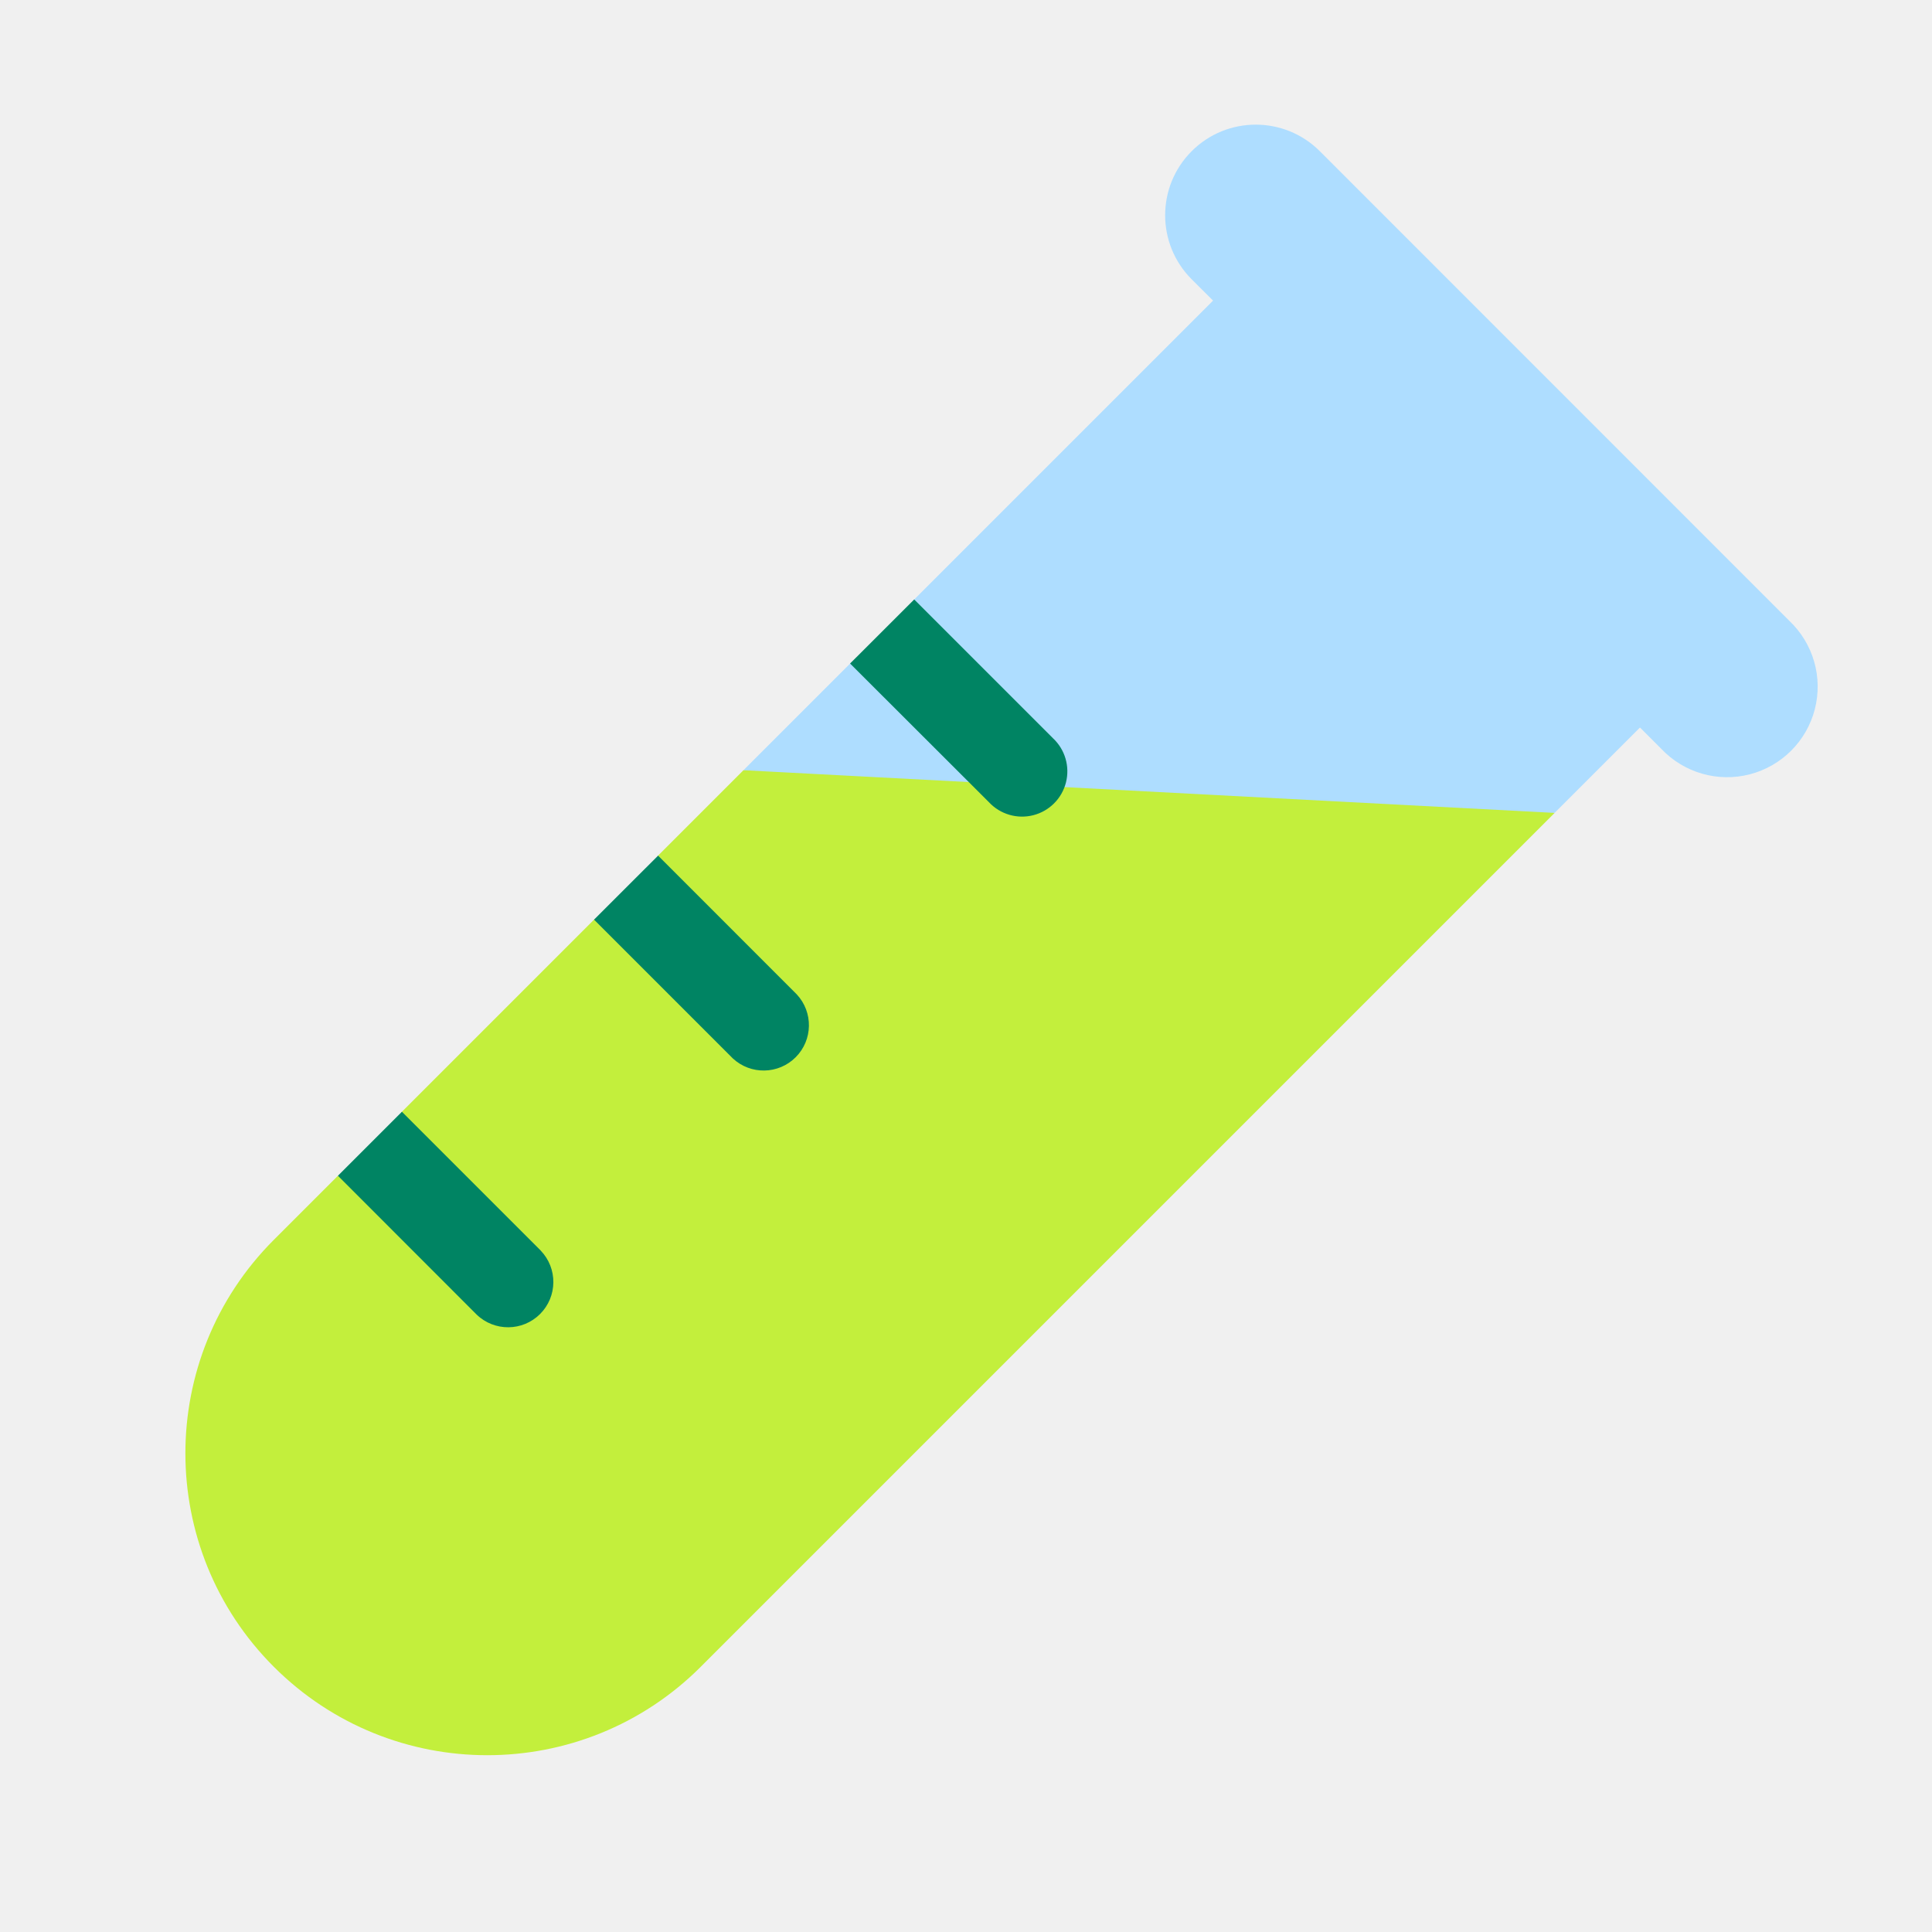
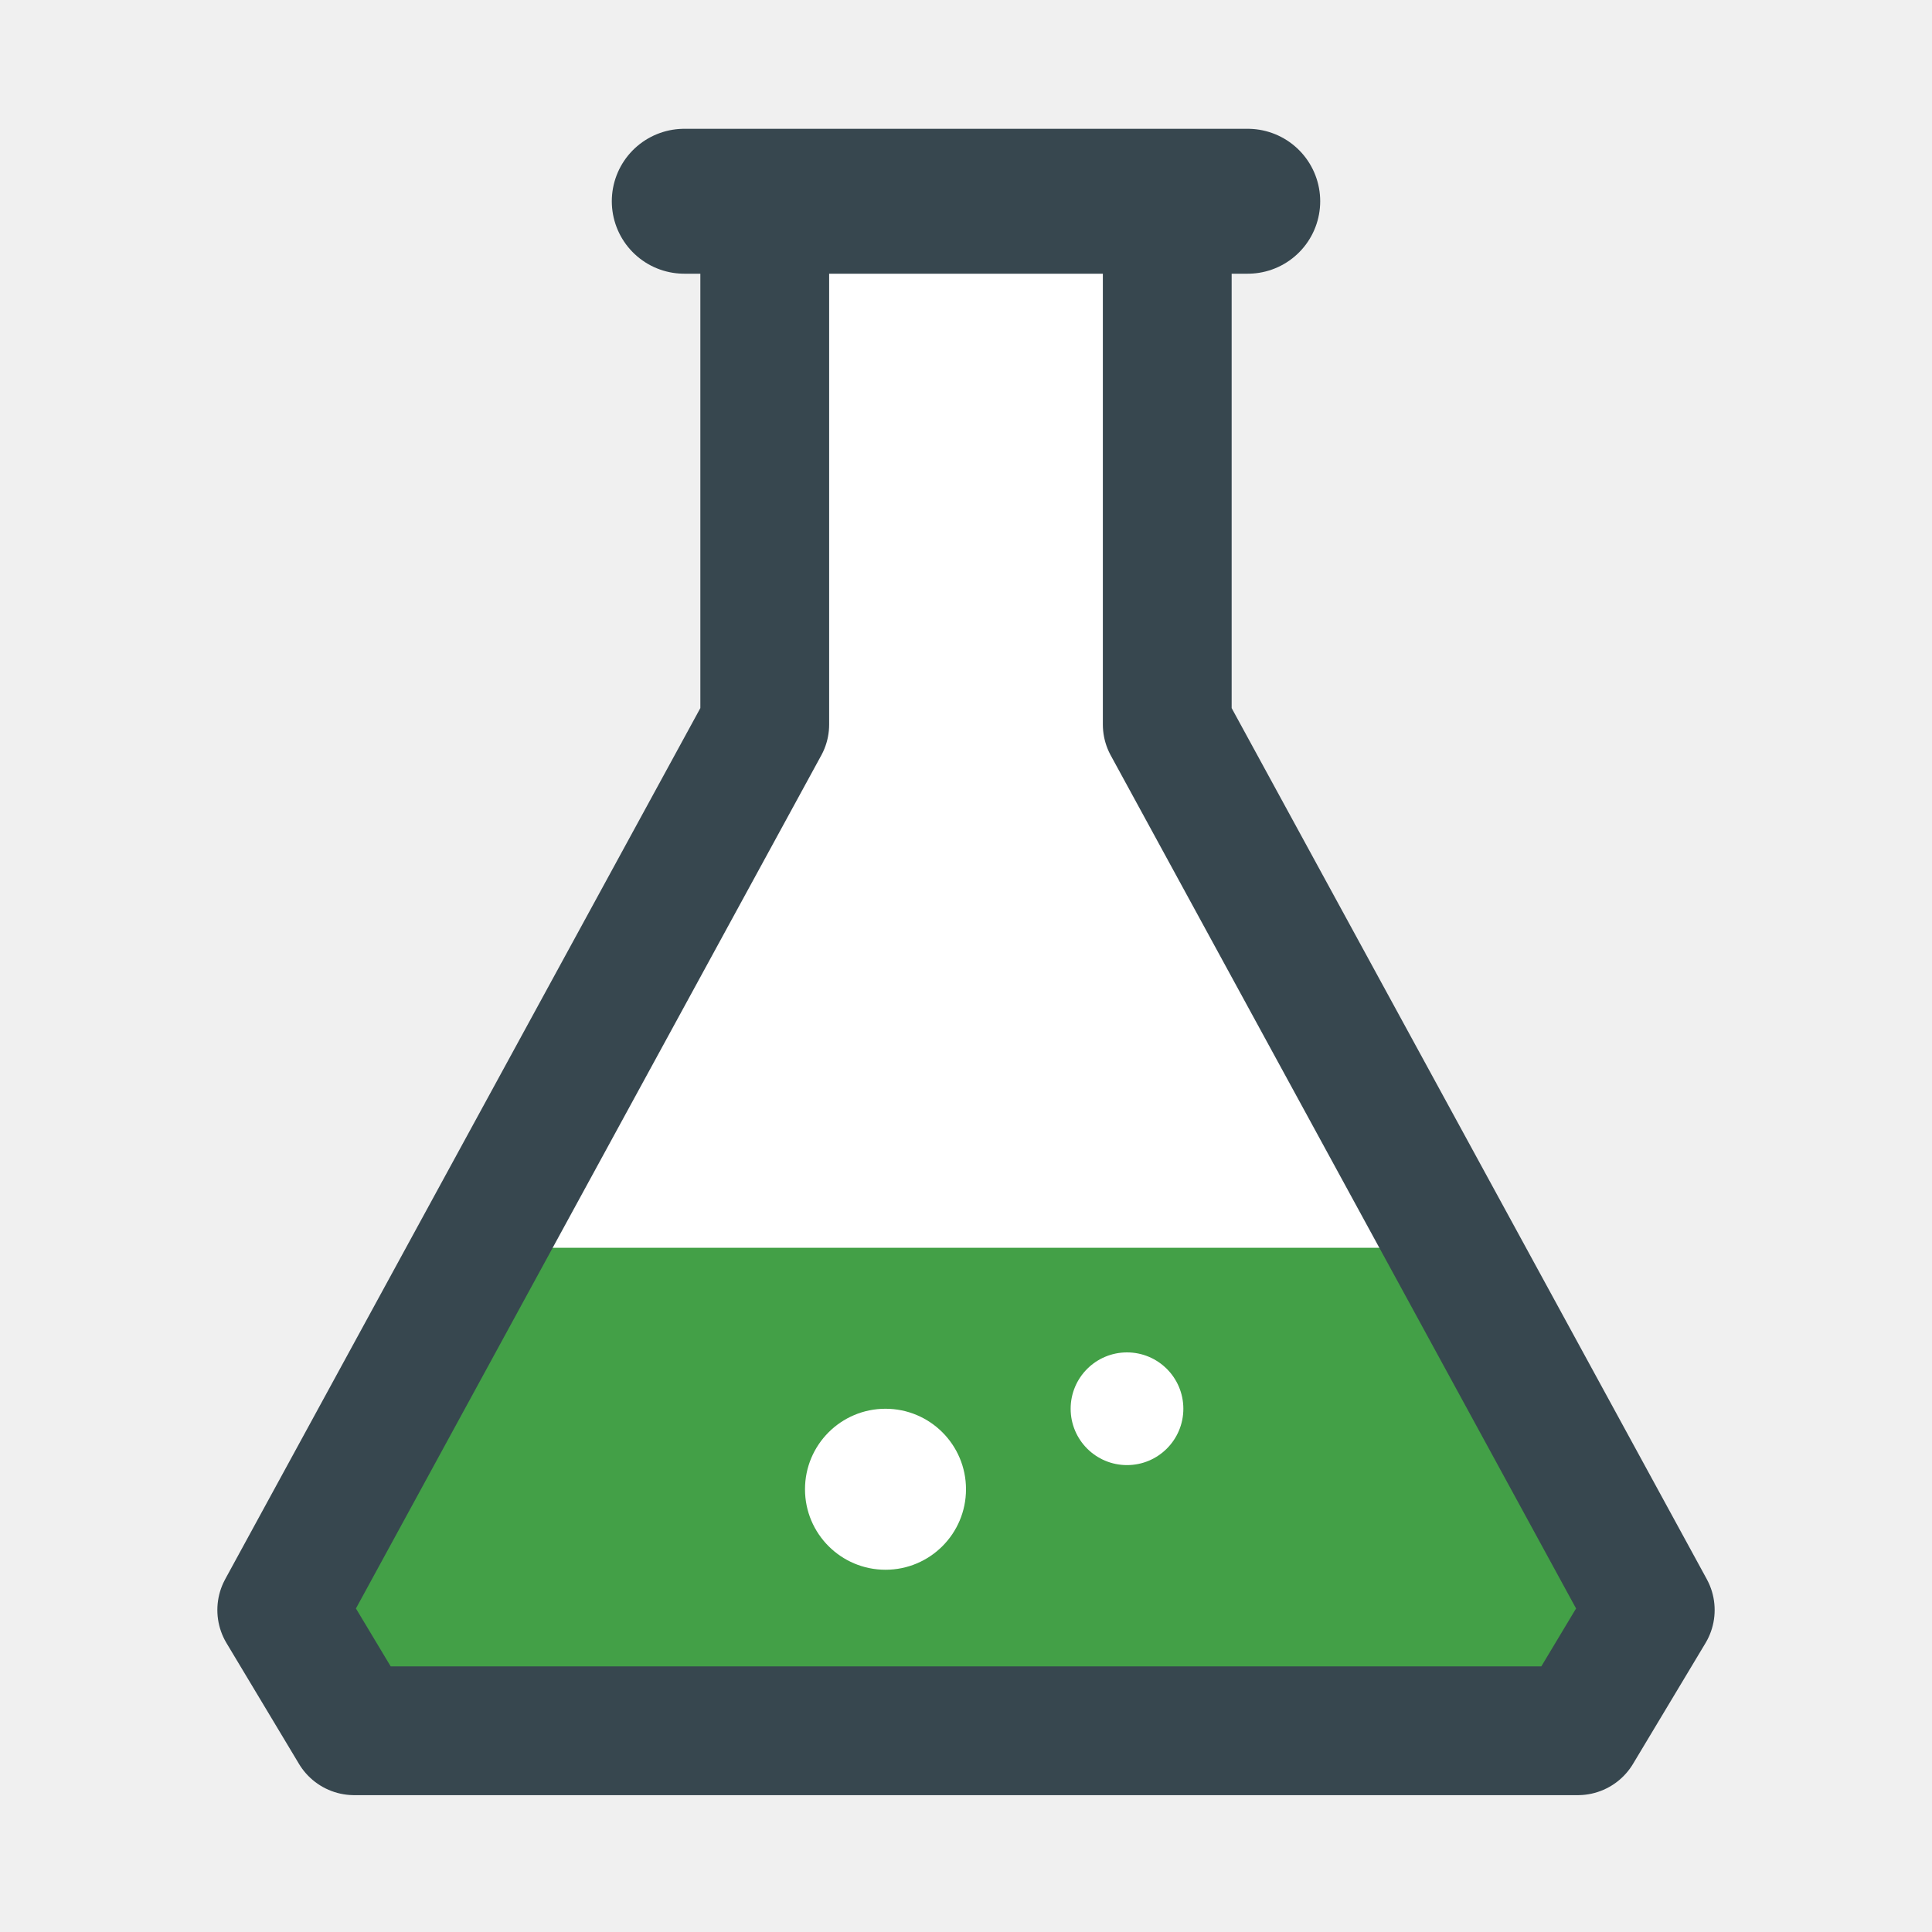
- <svg xmlns="http://www.w3.org/2000/svg" width="24" height="24" viewBox="0 0 32 32">
-   <g fill="none">
-     <path fill="#c3ef3c" d="M12.314 12.757L20.5 11l5.249 2.465l-14.142 14.142a5 5 0 0 1-7.072-7.071l1.057-1.057l1.057.087v-1.144l3.197-3.197l1.049-.03v-1.019z" />
-     <path fill="#aeddff" d="M21.86 2.504a1.5 1.5 0 1 0-2.122 2.122l.354.353l-4.975 4.975L15.5 11l-1.396-.033l-1.79 1.79l13.435.707l1.414-1.414l.354.354a1.5 1.5 0 1 0 2.12-2.121z" />
-     <path fill="#008463" d="m15.142 9.929l2.298 2.298a.75.75 0 1 1-1.06 1.06l-2.3-2.297zM10.9 14.172l2.297 2.298a.75.75 0 0 1-1.06 1.06l-2.298-2.298zm-1.945 6.54l-2.298-2.298l-1.06 1.06l2.297 2.299a.75.75 0 0 0 1.061-1.06" />
-   </g>
+ <svg xmlns="http://www.w3.org/2000/svg" width="24" height="24" viewBox="0 0 24 24">
+   <polygon points="9.5,2.5 14.5,2.5 14.5,9 20.5,20 19.6,21.5 4.4,21.5 3.5,20 9.5,9" fill="#FFFFFF" stroke="none" stroke-width="1.6" stroke-linejoin="round" />
+   <polygon points="6.6,15.5 17.4,15.5 20.5,20 19.6,21.5 4.4,21.5 3.5,20" fill="#43A047" stroke="none" stroke-width="1.6" stroke-linejoin="round" />
+   <polygon points="9.5,2.5 14.5,2.5 14.5,9 20.5,20 19.6,21.5 4.4,21.5 3.5,20 9.5,9" fill="none" stroke="#37474F" stroke-width="1.6" stroke-linejoin="round" />
+   <polyline points="8.5,2.5 15.5,2.5" fill="none" stroke="#37474F" stroke-width="1.8" stroke-linecap="round" stroke-linejoin="round" />
+   <circle cx="11" cy="18.5" r="1" fill="#FFFFFF" stroke="none" stroke-width="0" />
+   <circle cx="14" cy="17.5" r="0.7" fill="#FFFFFF" stroke="none" stroke-width="0" />
</svg>
